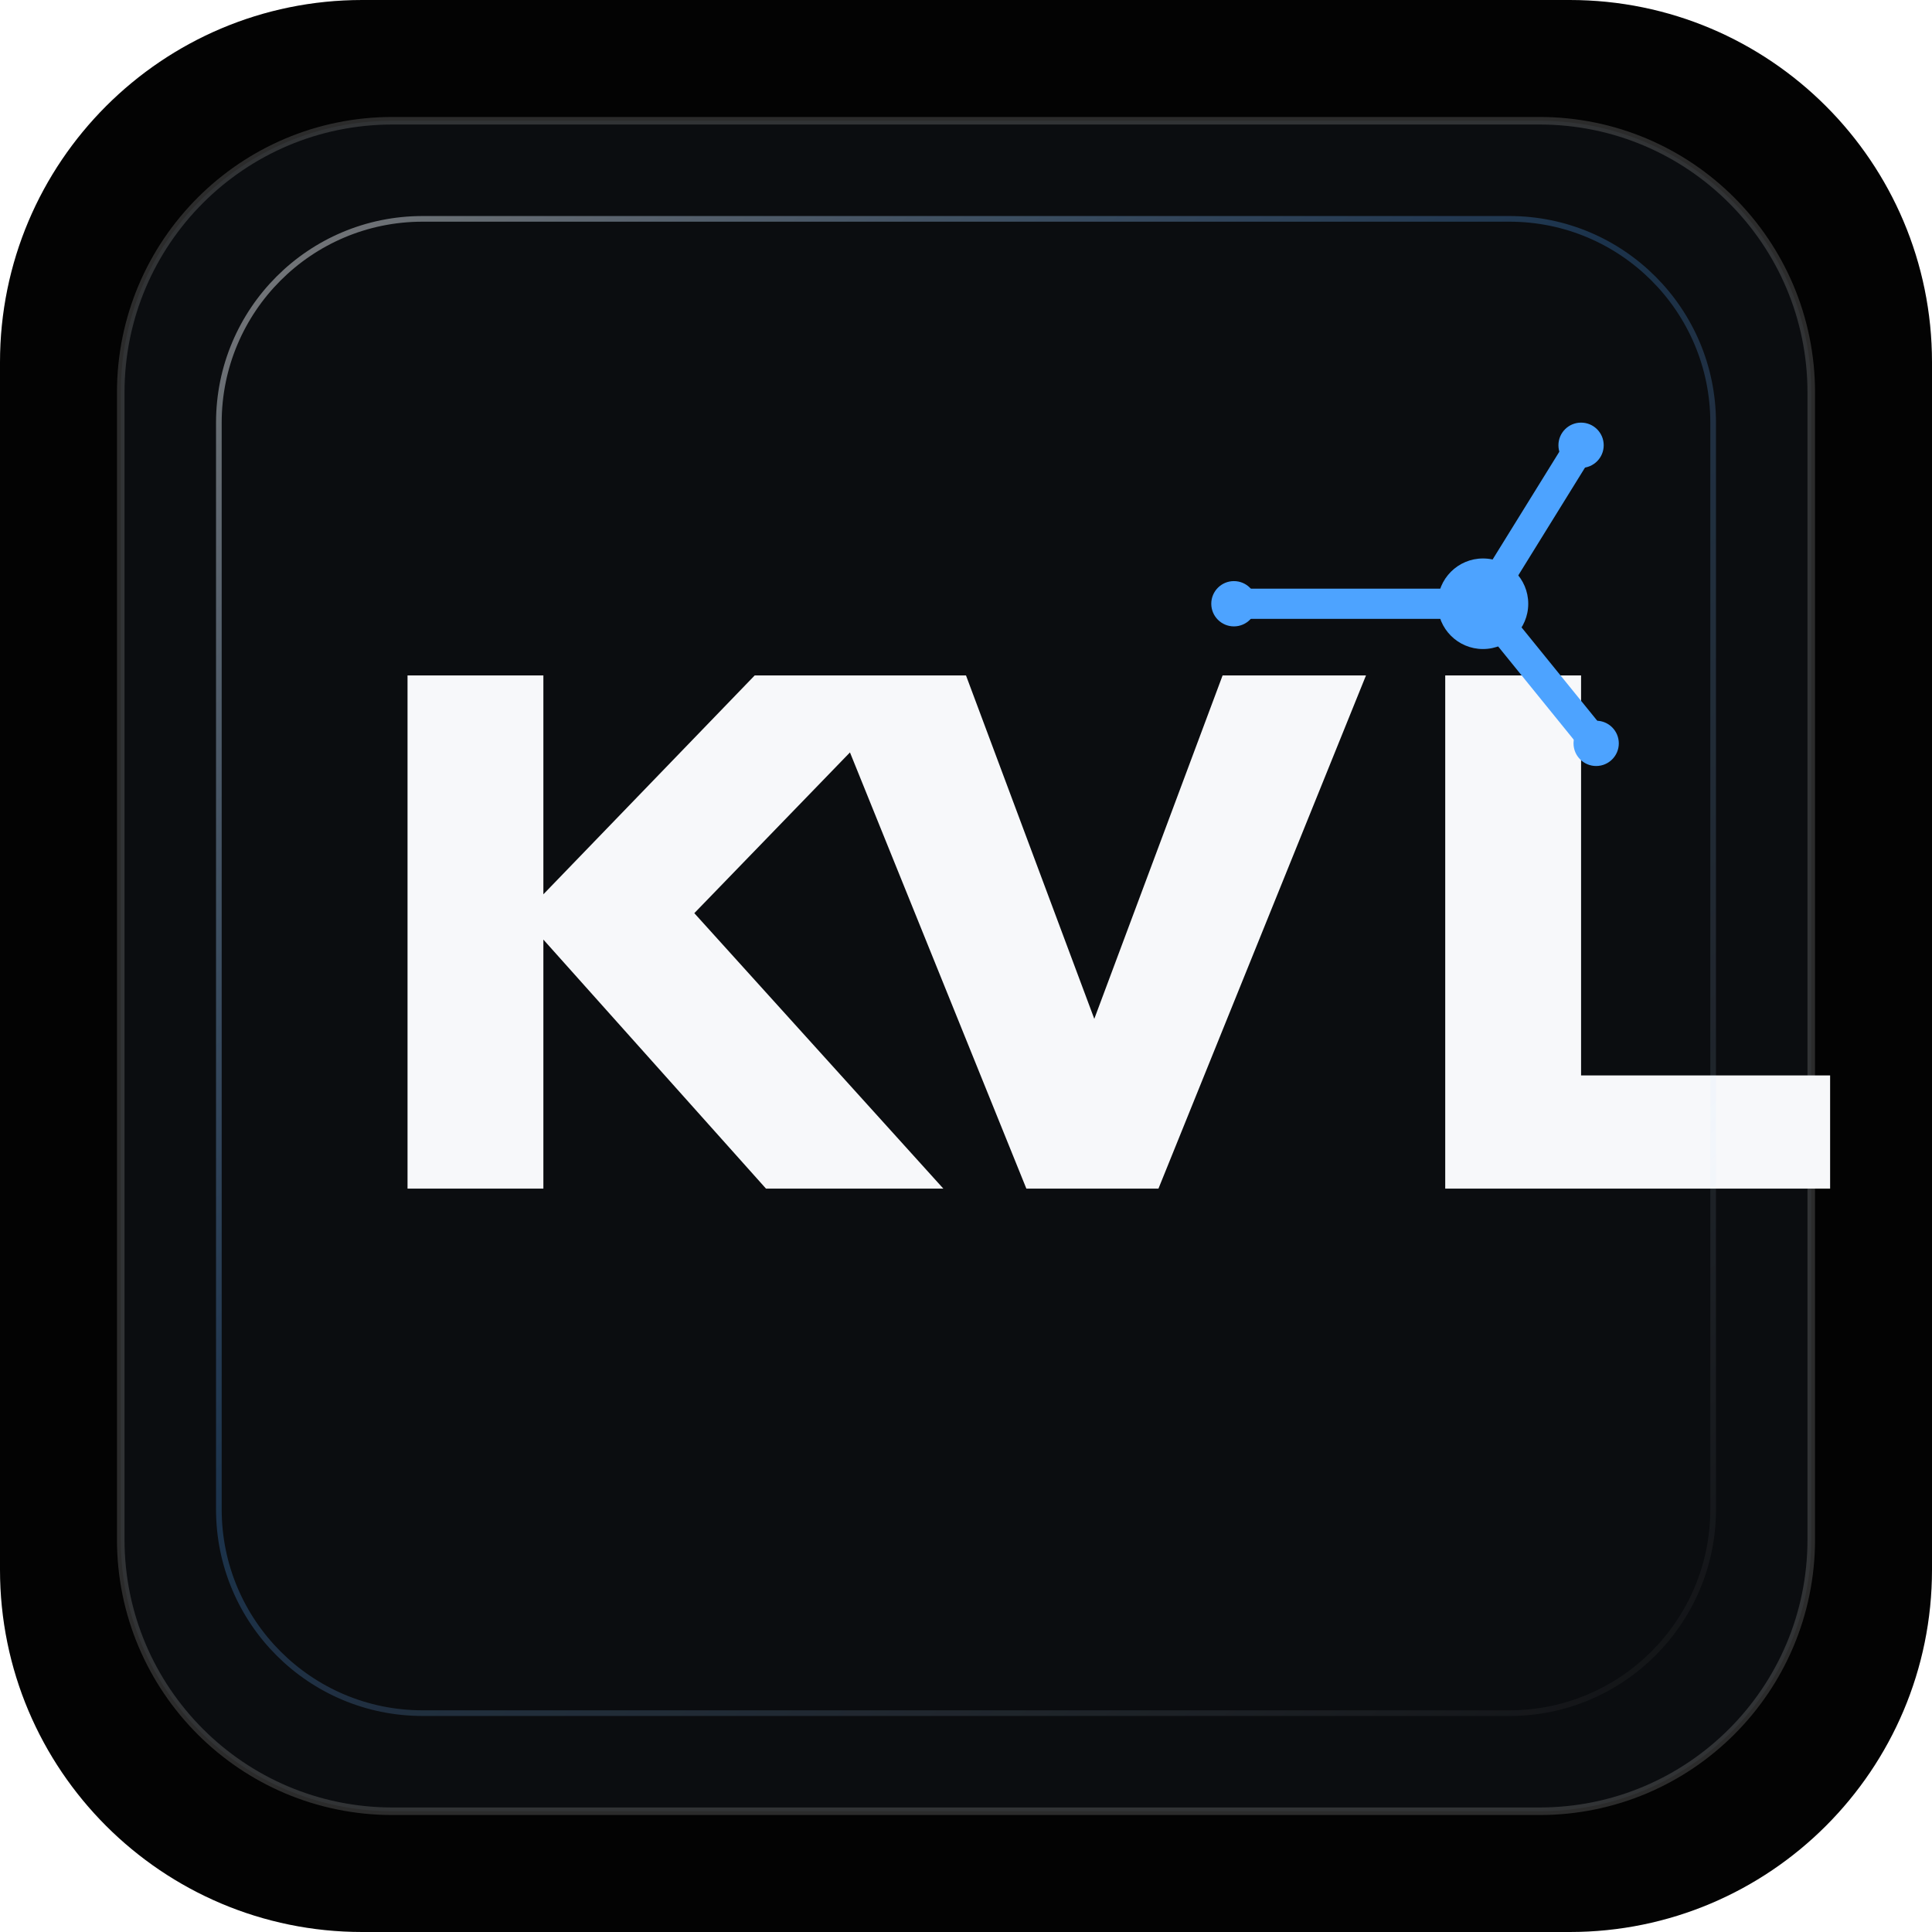
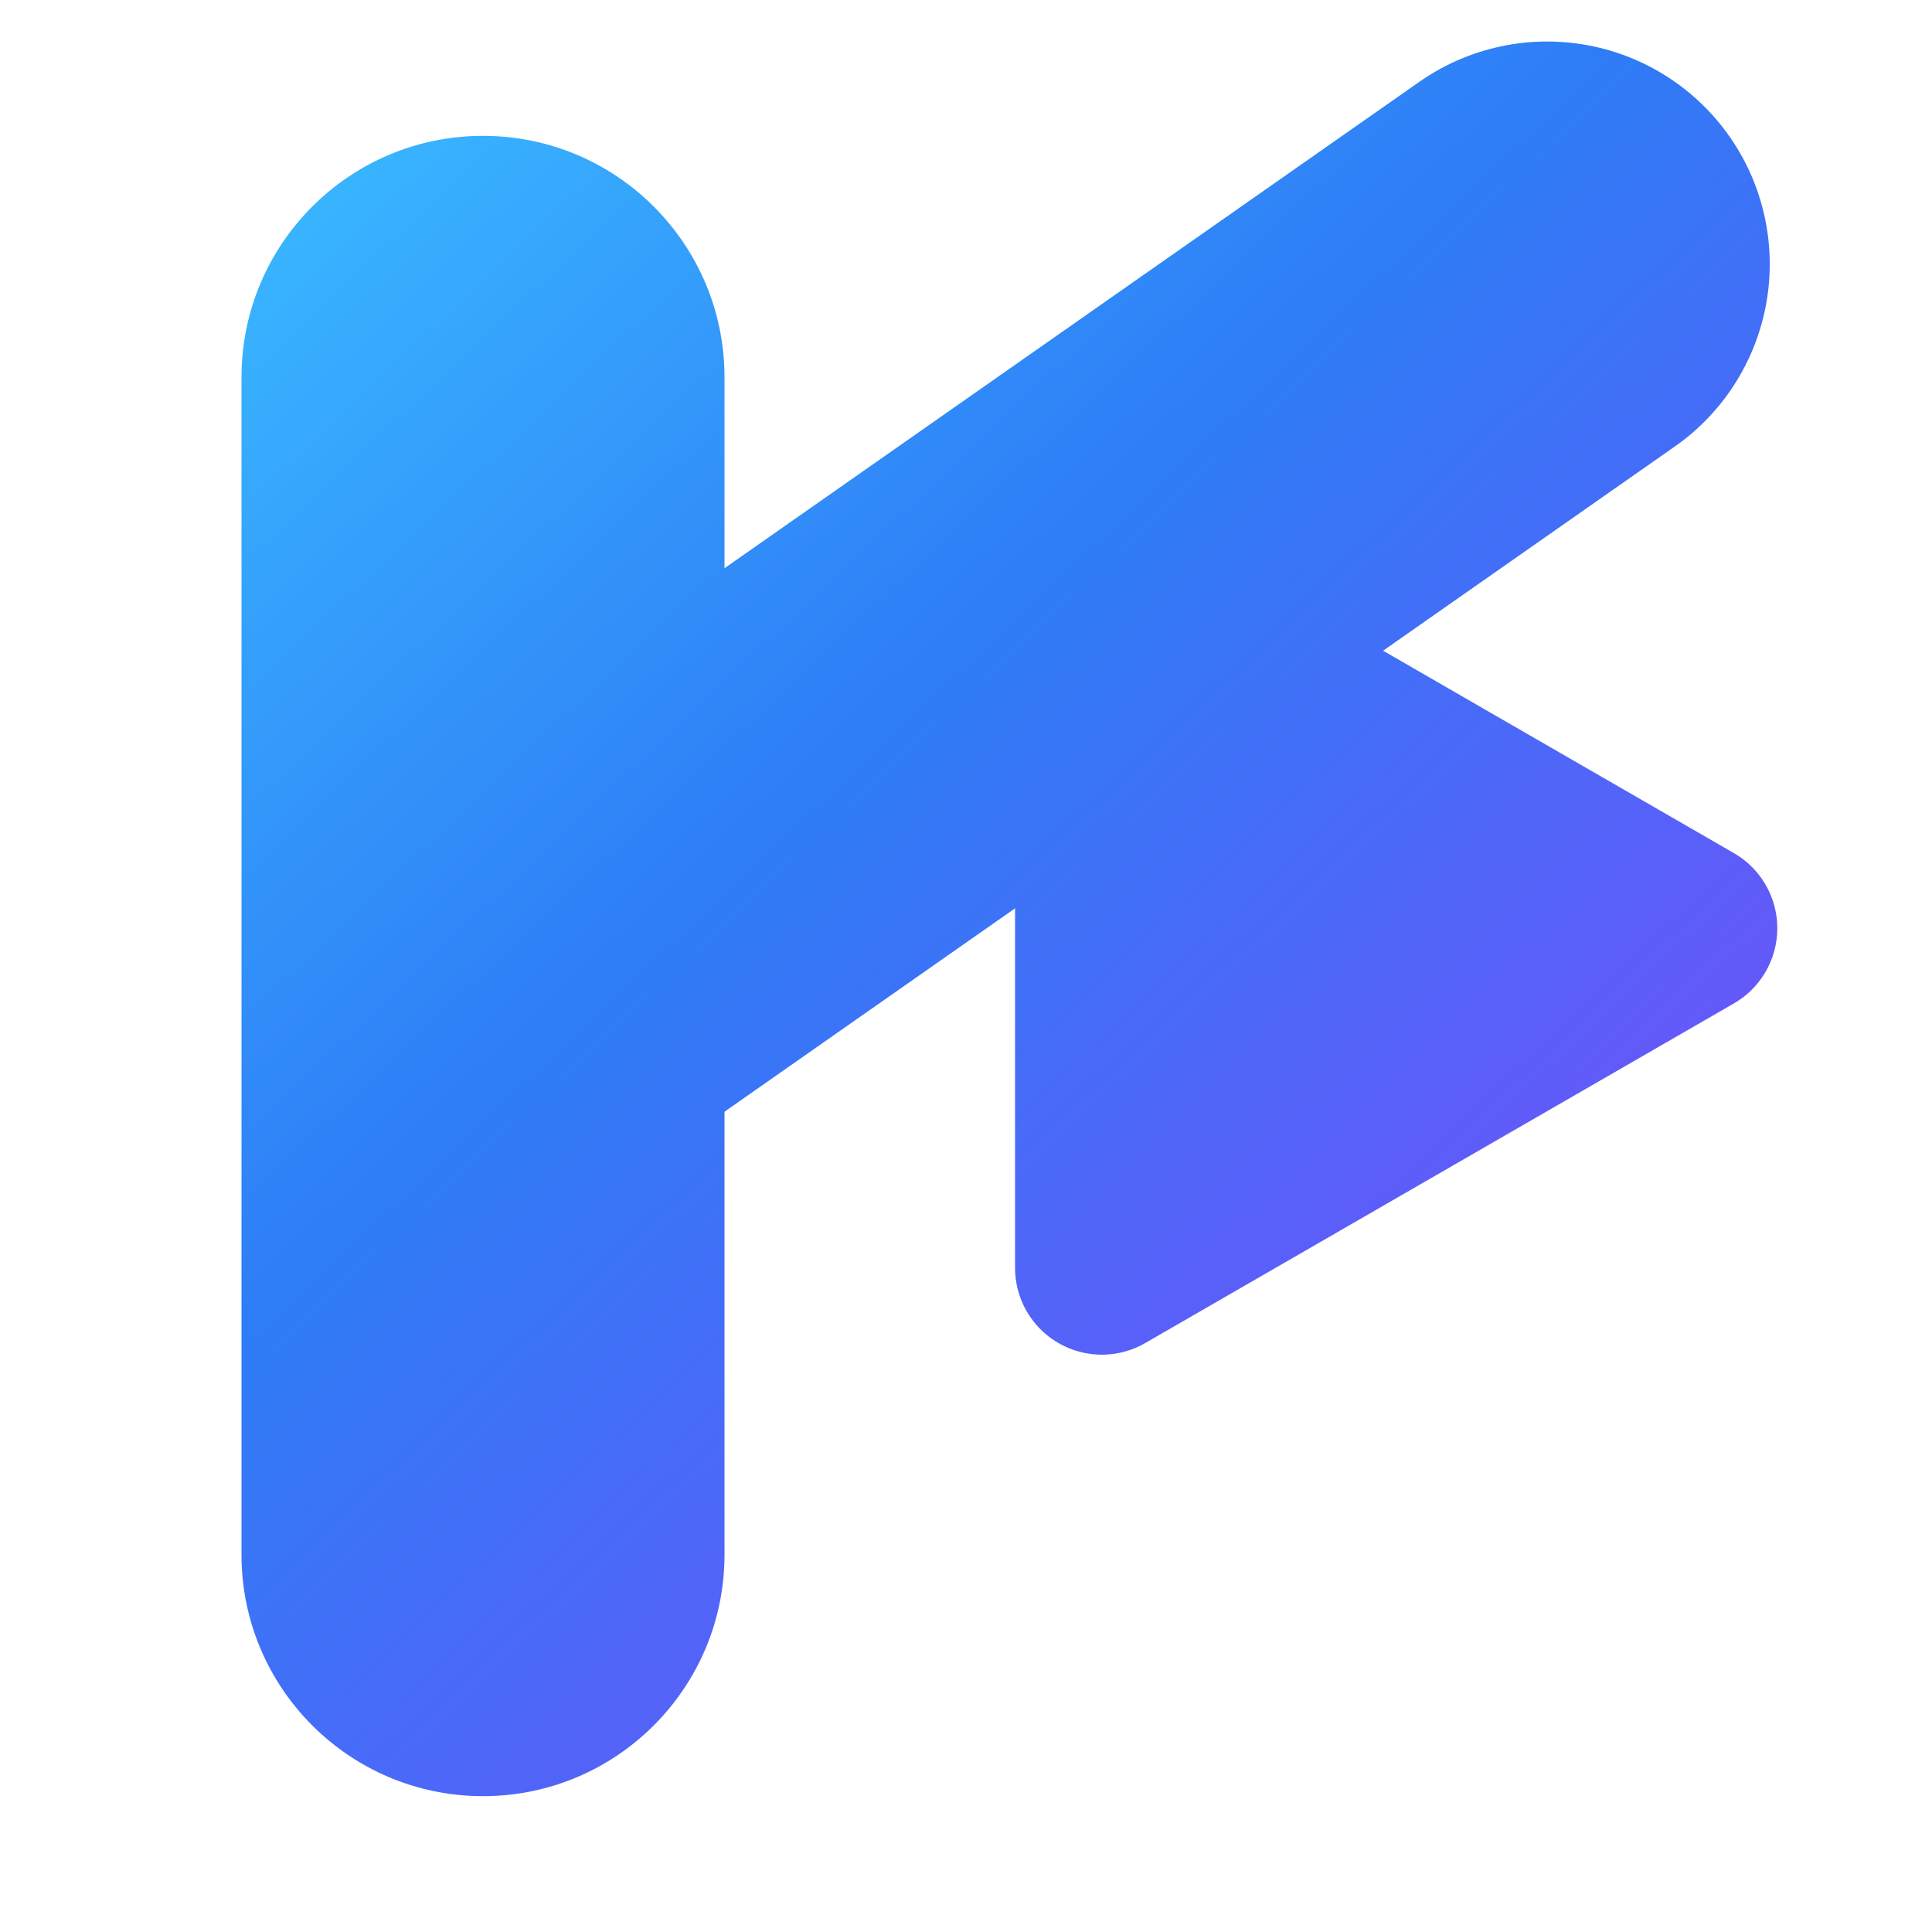
<svg xmlns="http://www.w3.org/2000/svg" width="512" height="512" viewBox="0 0 512 512" fill="none">
-   <rect width="512" height="512" rx="96" fill="#030303" />
-   <rect x="32" y="32" width="448" height="448" rx="72" fill="#0B0D10" stroke="rgba(255,255,255,.16)" stroke-width="2" />
-   <path d="M108 315V179h36v58l56-58h45l-61 63 66 73h-47l-59-66v66h-36Zm164 0-55-136h39l34 91 34-91h38l-55 136h-35Zm111 0V179h36v106h66v30h-102Z" fill="#F7F8FA" />
-   <circle cx="393" cy="160" r="12" fill="#4DA3FF" />
-   <path d="M393 160h-66m66 0 30 37m-30-37 26-42" stroke="#4DA3FF" stroke-width="8" stroke-linecap="round" />
-   <circle cx="327" cy="160" r="6" fill="#4DA3FF" />
-   <circle cx="423" cy="197" r="6" fill="#4DA3FF" />
-   <circle cx="419" cy="118" r="6" fill="#4DA3FF" />
-   <rect x="58" y="58" width="396" height="396" rx="54" stroke="url(#shine)" stroke-opacity=".55" stroke-width="1.5" />
  <defs>
-     <linearGradient id="shine" x1="74" y1="58" x2="438" y2="454" gradientUnits="userSpaceOnUse">
-       <stop stop-color="#FFFFFF" stop-opacity=".8" />
-       <stop offset=".45" stop-color="#4DA3FF" stop-opacity=".45" />
-       <stop offset="1" stop-color="#FFFFFF" stop-opacity=".05" />
+     <linearGradient id="klvGrad" x1="64" y1="52" x2="462" y2="474" gradientUnits="userSpaceOnUse">
+       <stop offset="0" stop-color="#39B8FF" />
+       <stop offset=".38" stop-color="#2E7CF6" />
+       <stop offset="1" stop-color="#8A3FFC" />
    </linearGradient>
  </defs>
+   <rect x="64" y="36" width="128" height="440" rx="64" fill="url(#klvGrad)" />
+   <path d="M150 252 L410 70" stroke="url(#klvGrad)" stroke-width="118" stroke-linecap="round" fill="none" />
+   <path d="M292 156 L448 246 L292 336 Z" fill="url(#klvGrad)" stroke="url(#klvGrad)" stroke-width="46" stroke-linejoin="round" />
</svg>
